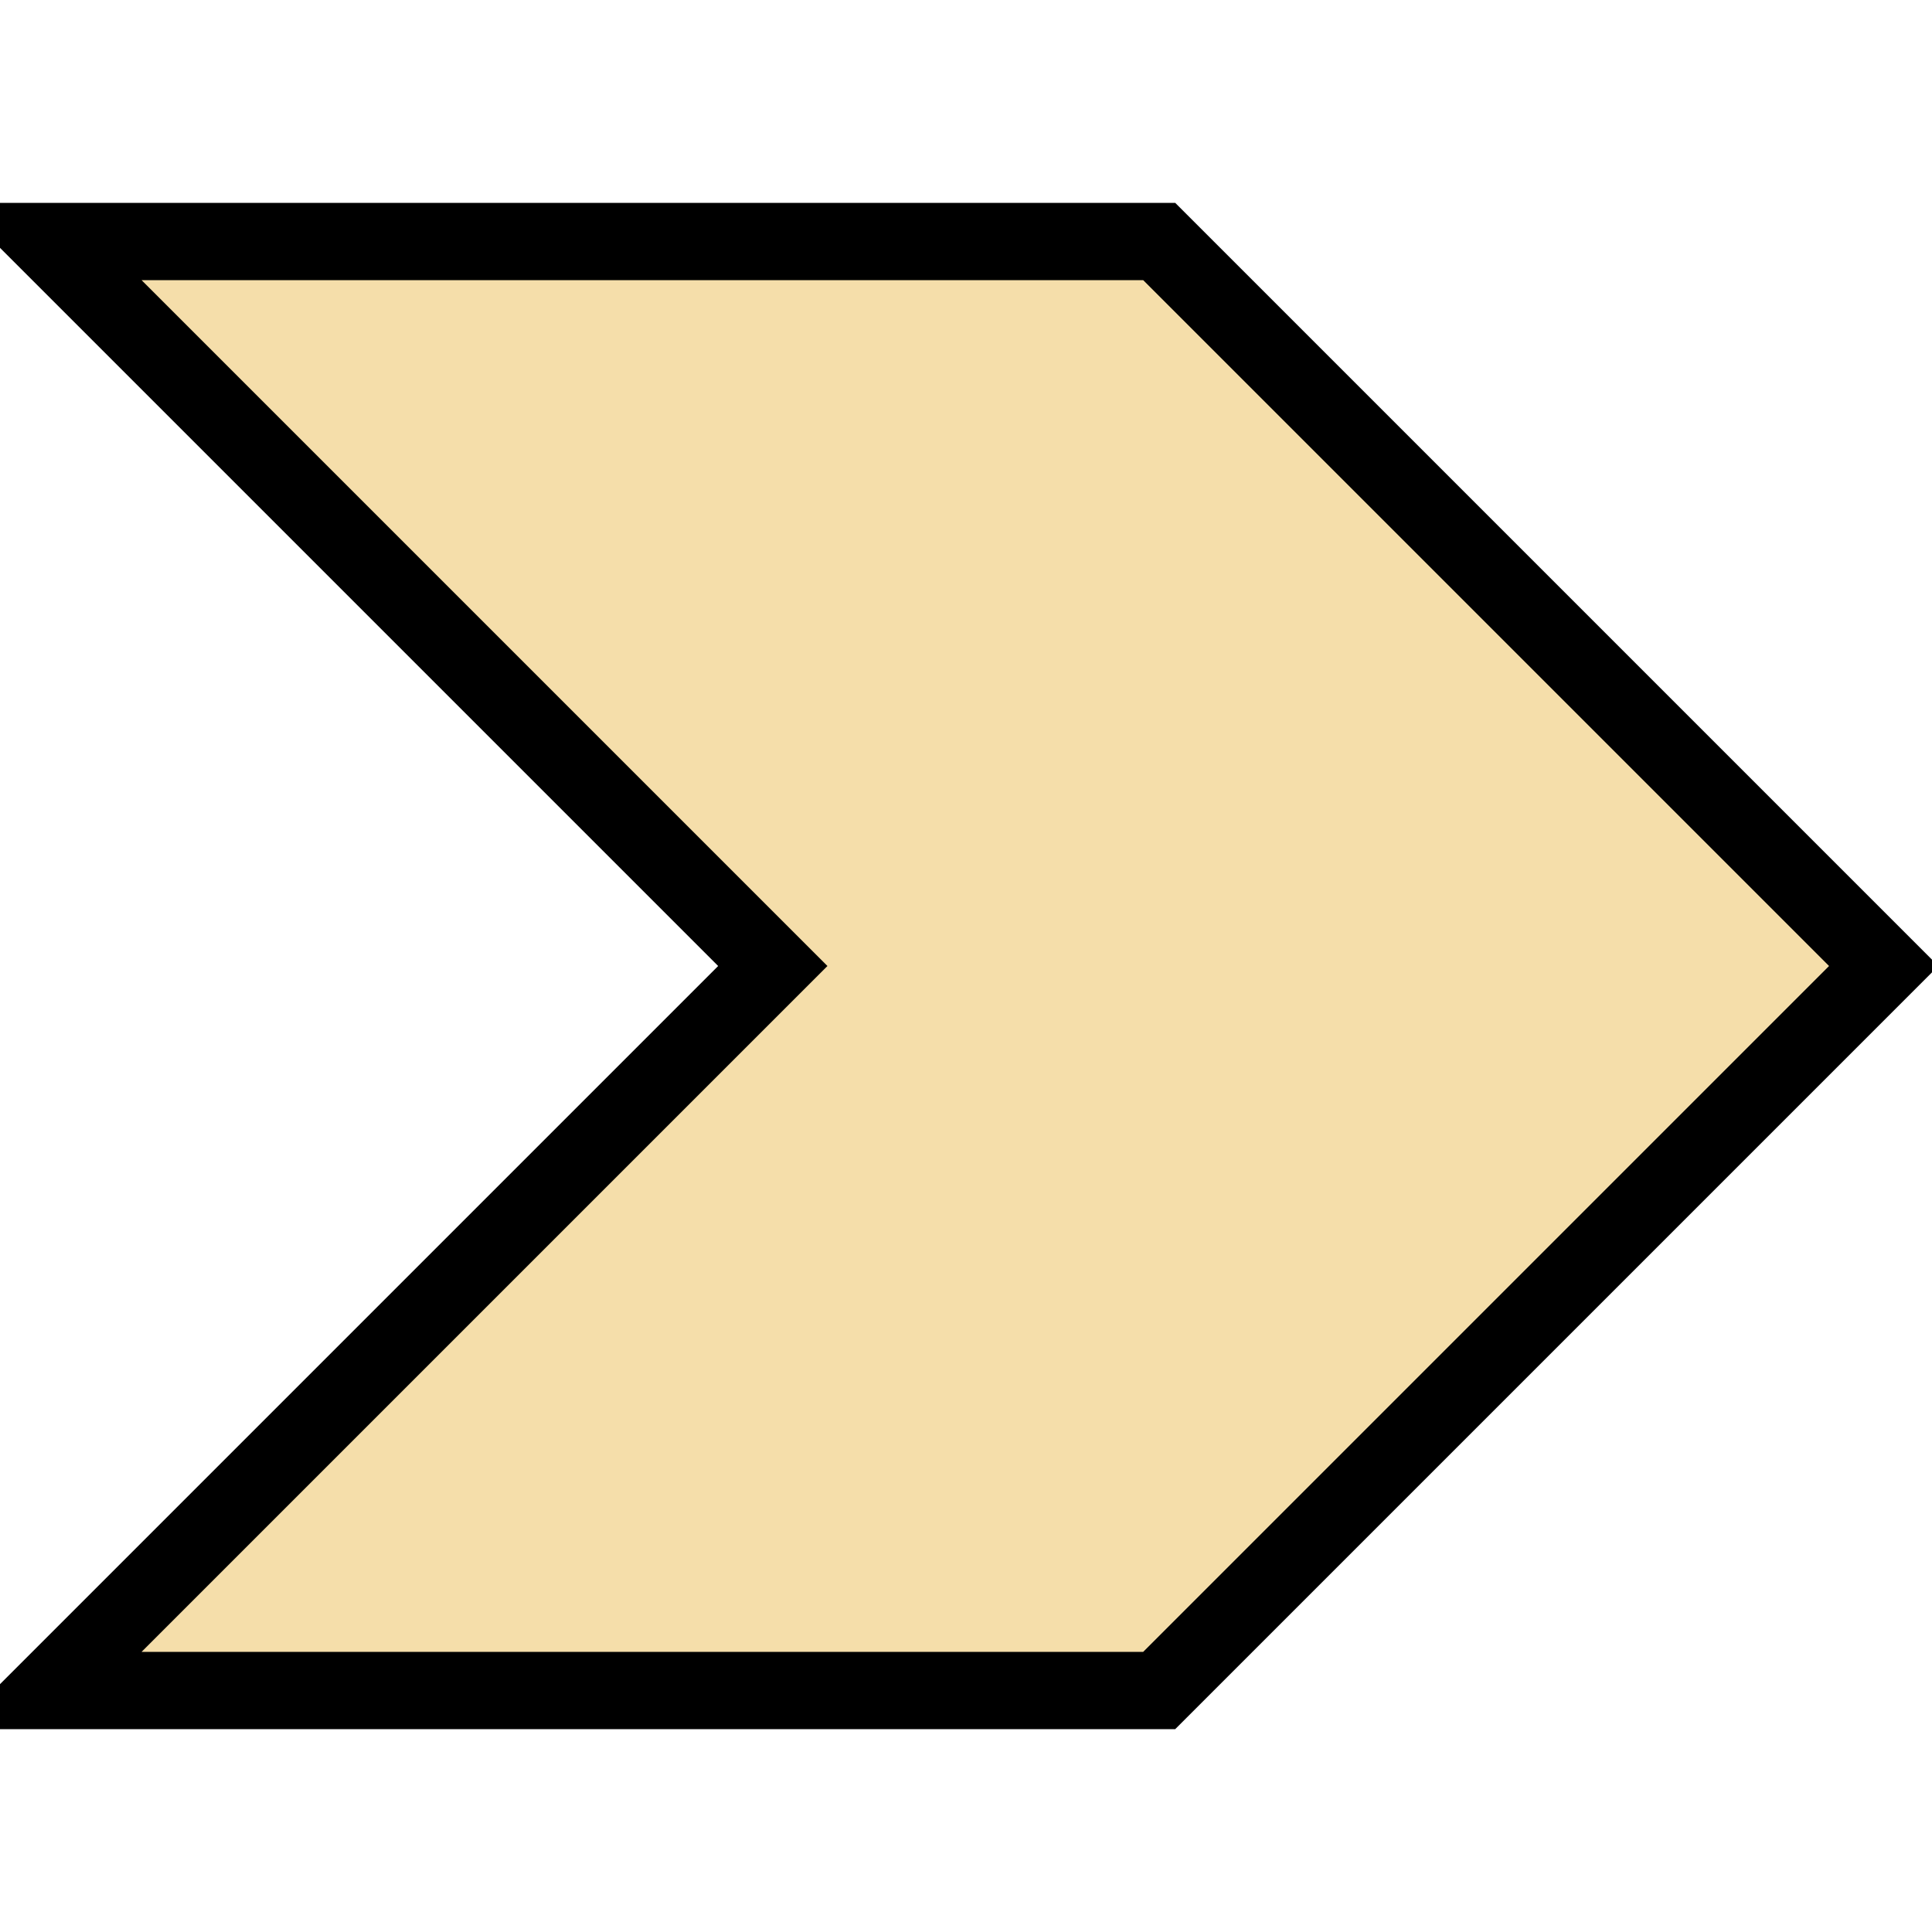
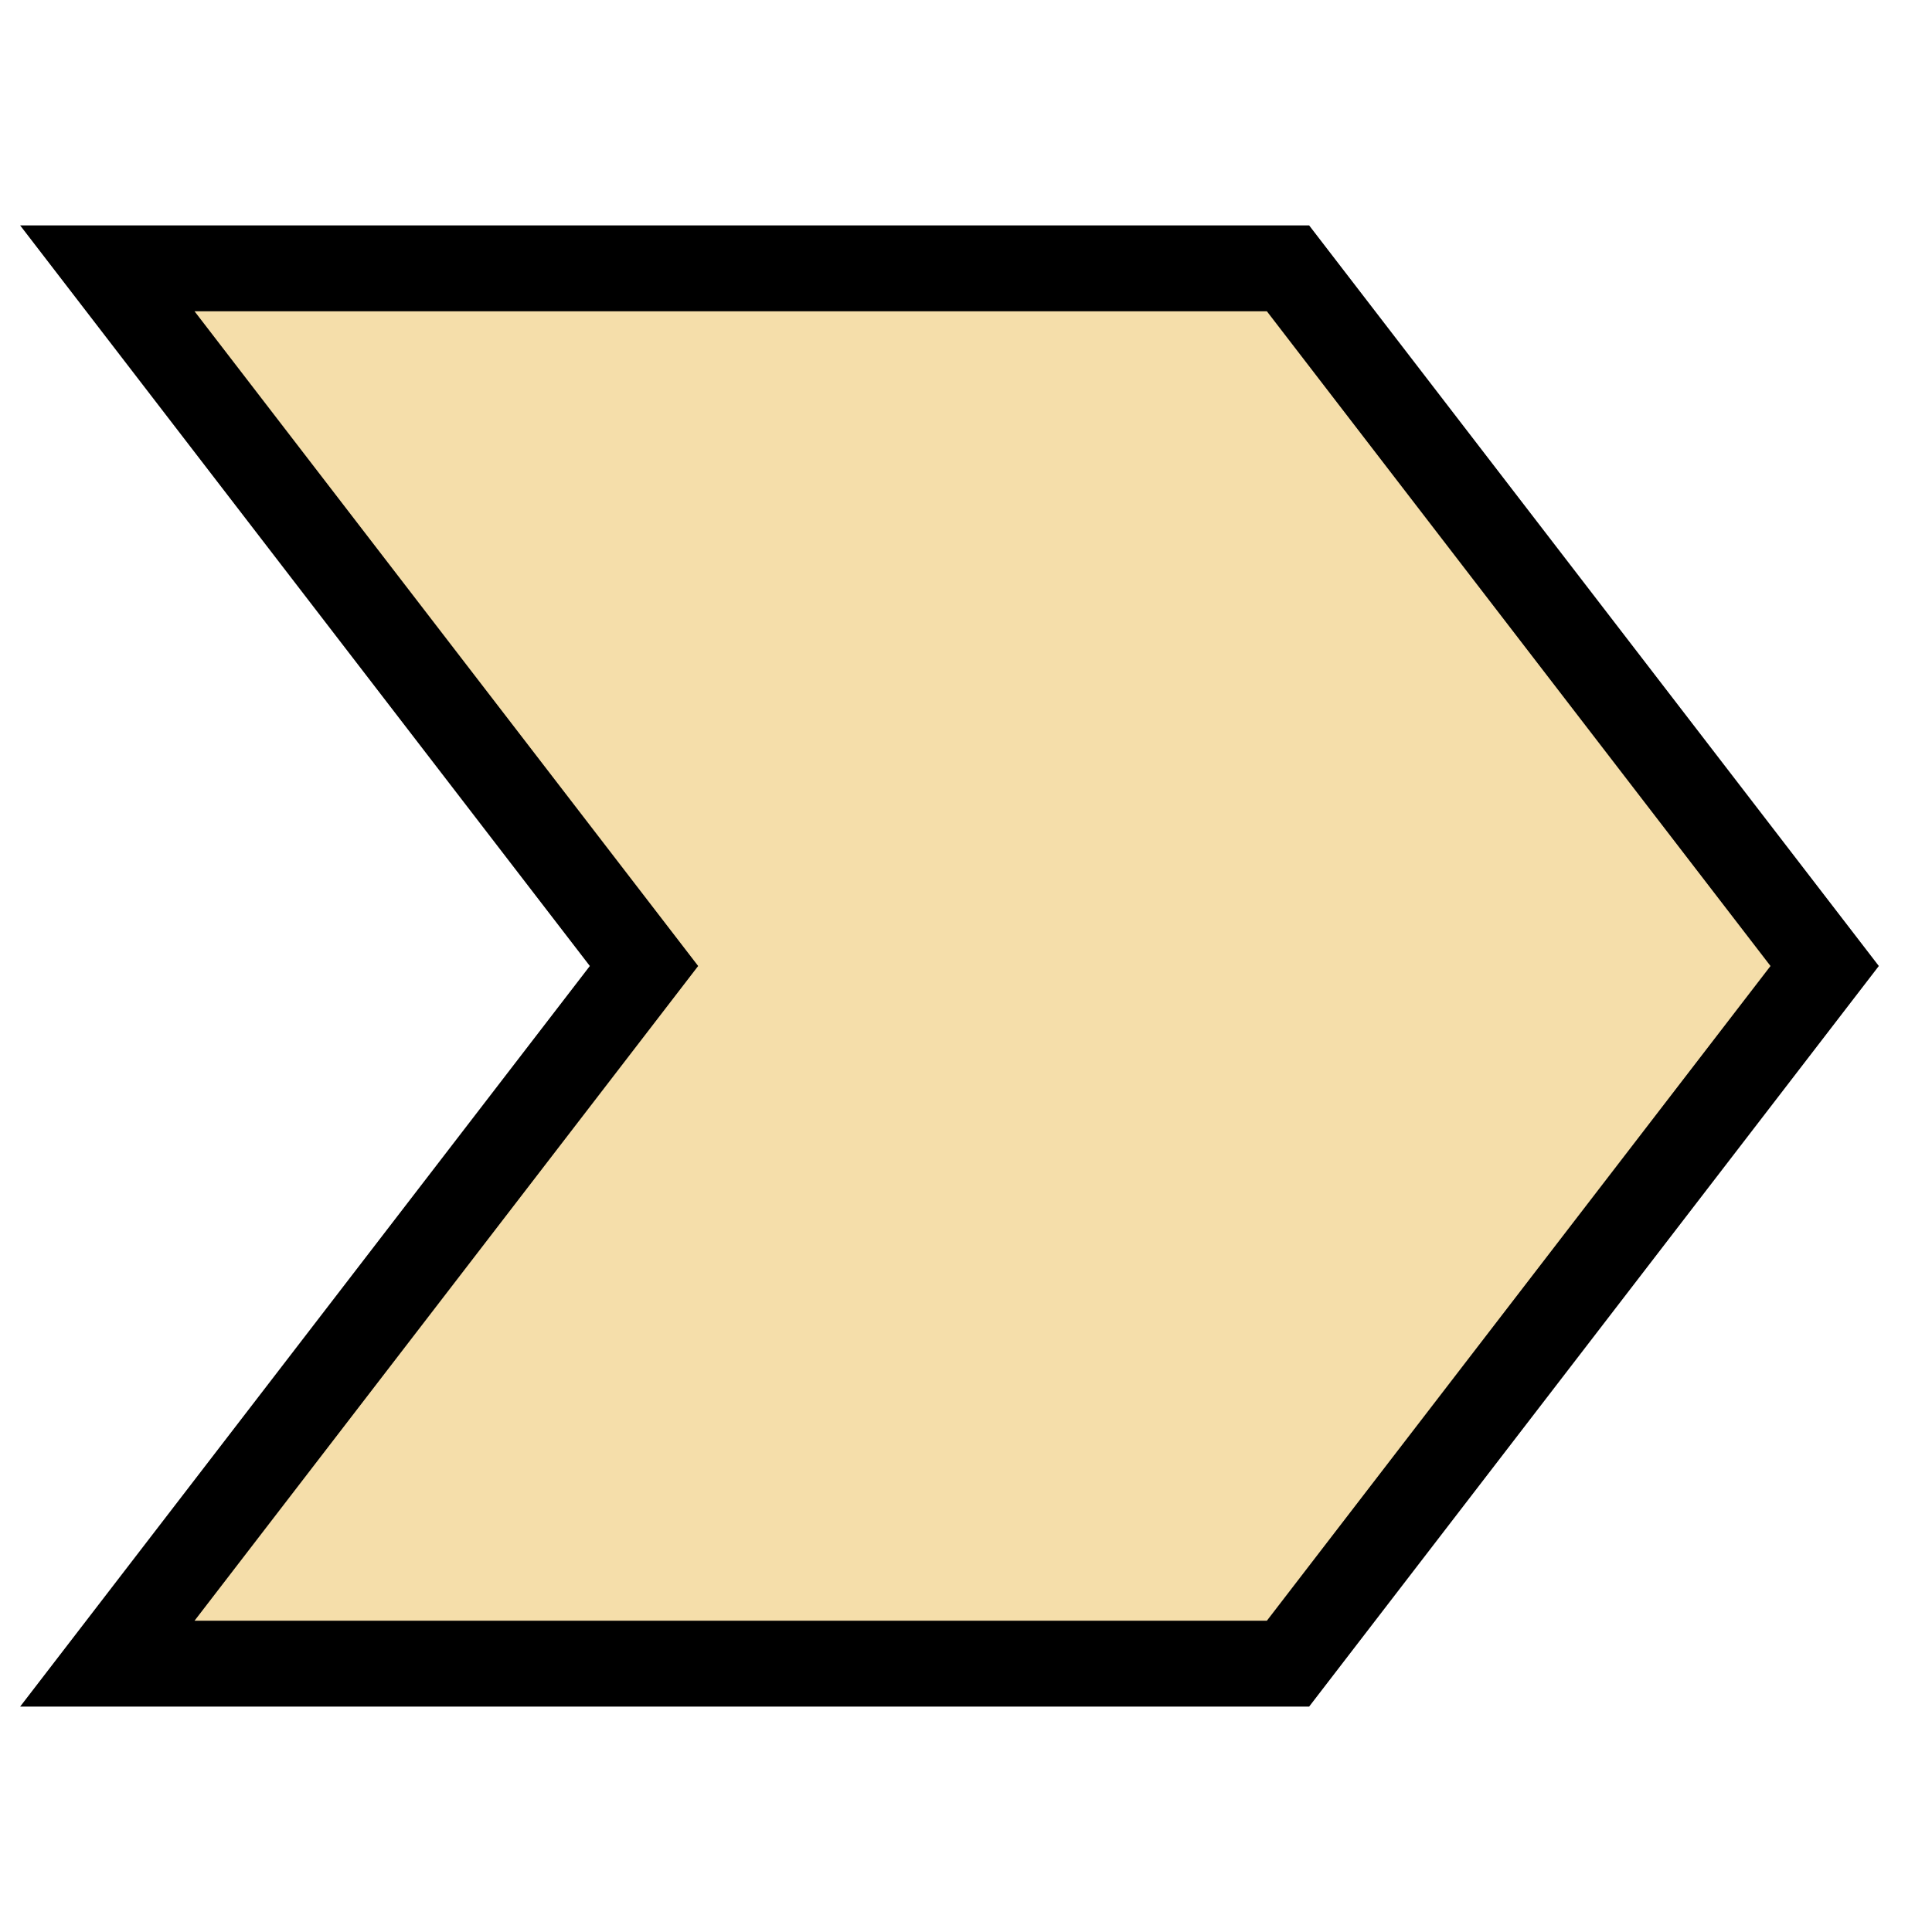
- <svg xmlns="http://www.w3.org/2000/svg" width="20" height="20" viewBox="0 0 20 20" fill="none">
-   <path d="M 19.5 10 L 12 2.5 L 0.5 2.5 L 8 10 L 0.5 17.5 L 12 17.5 Z" fill="#F5DEAA" stroke="black" stroke-width="0.8" />
+ <svg xmlns="http://www.w3.org/2000/svg" width="18" height="18" viewBox="0 0 18 18" fill="none">
+   <path d="m 17 9 l -5 -6.5 l -11 0 l 5 6.5 l -5 6.5 l 11 0 z" fill="#F5DEAA" stroke="black" stroke-width="0.8" />
</svg>
